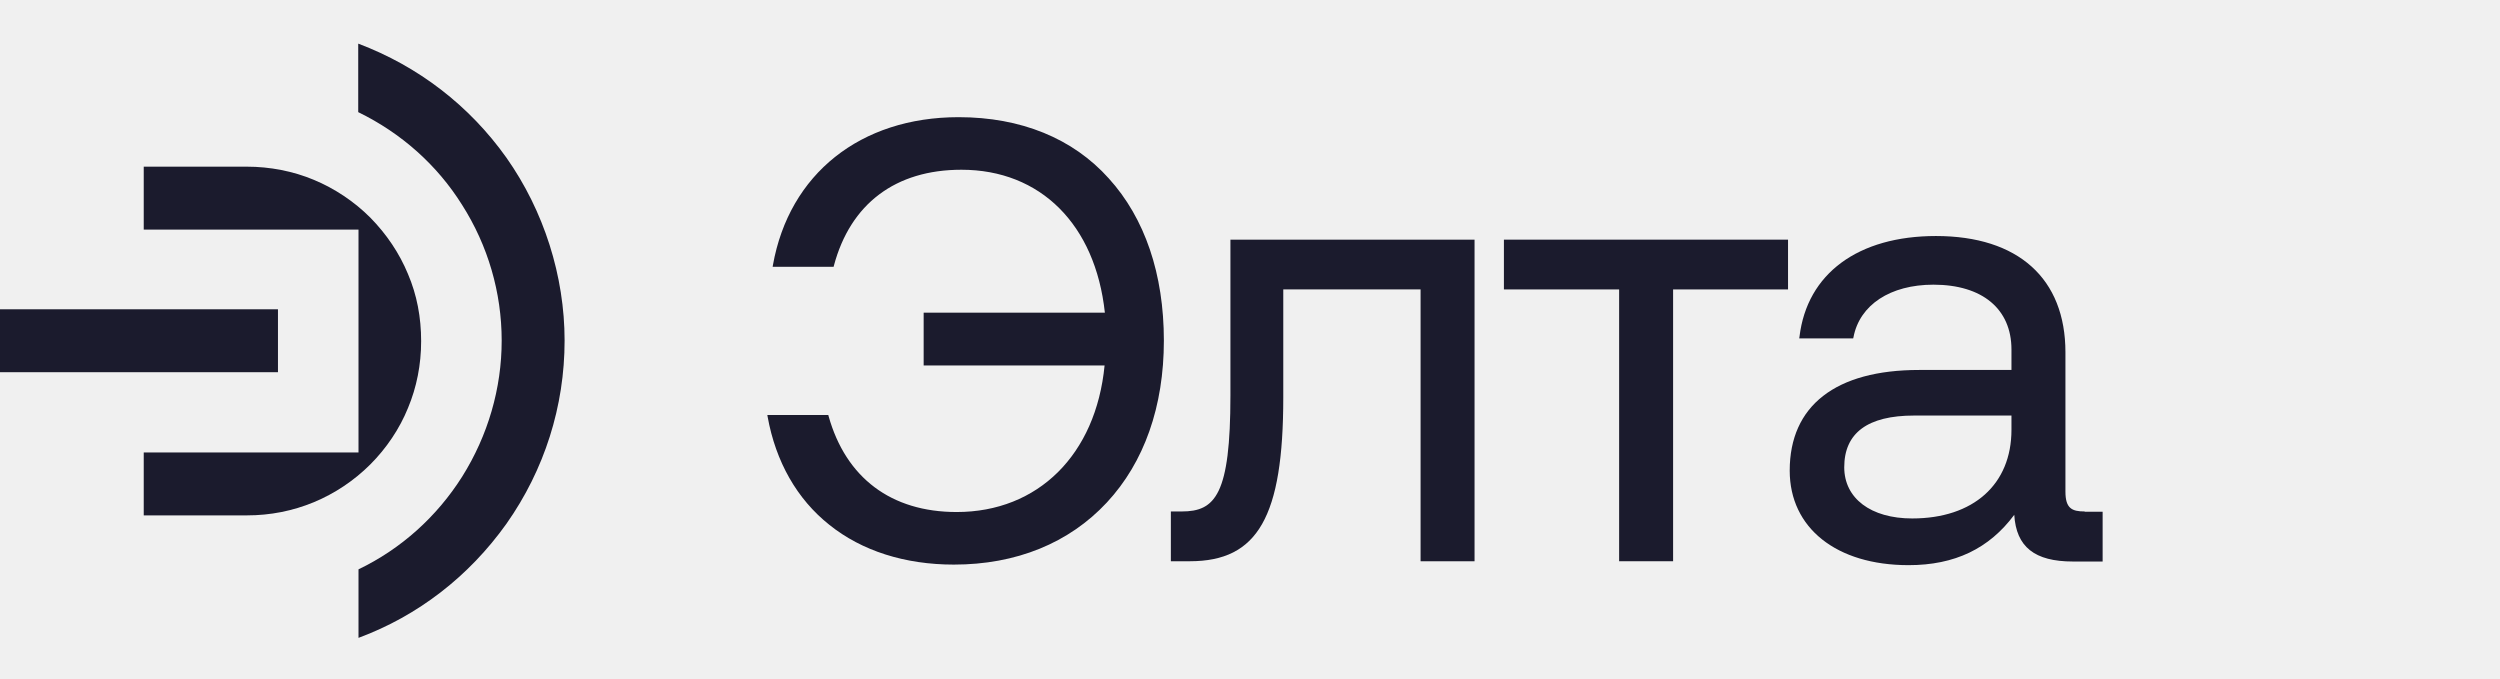
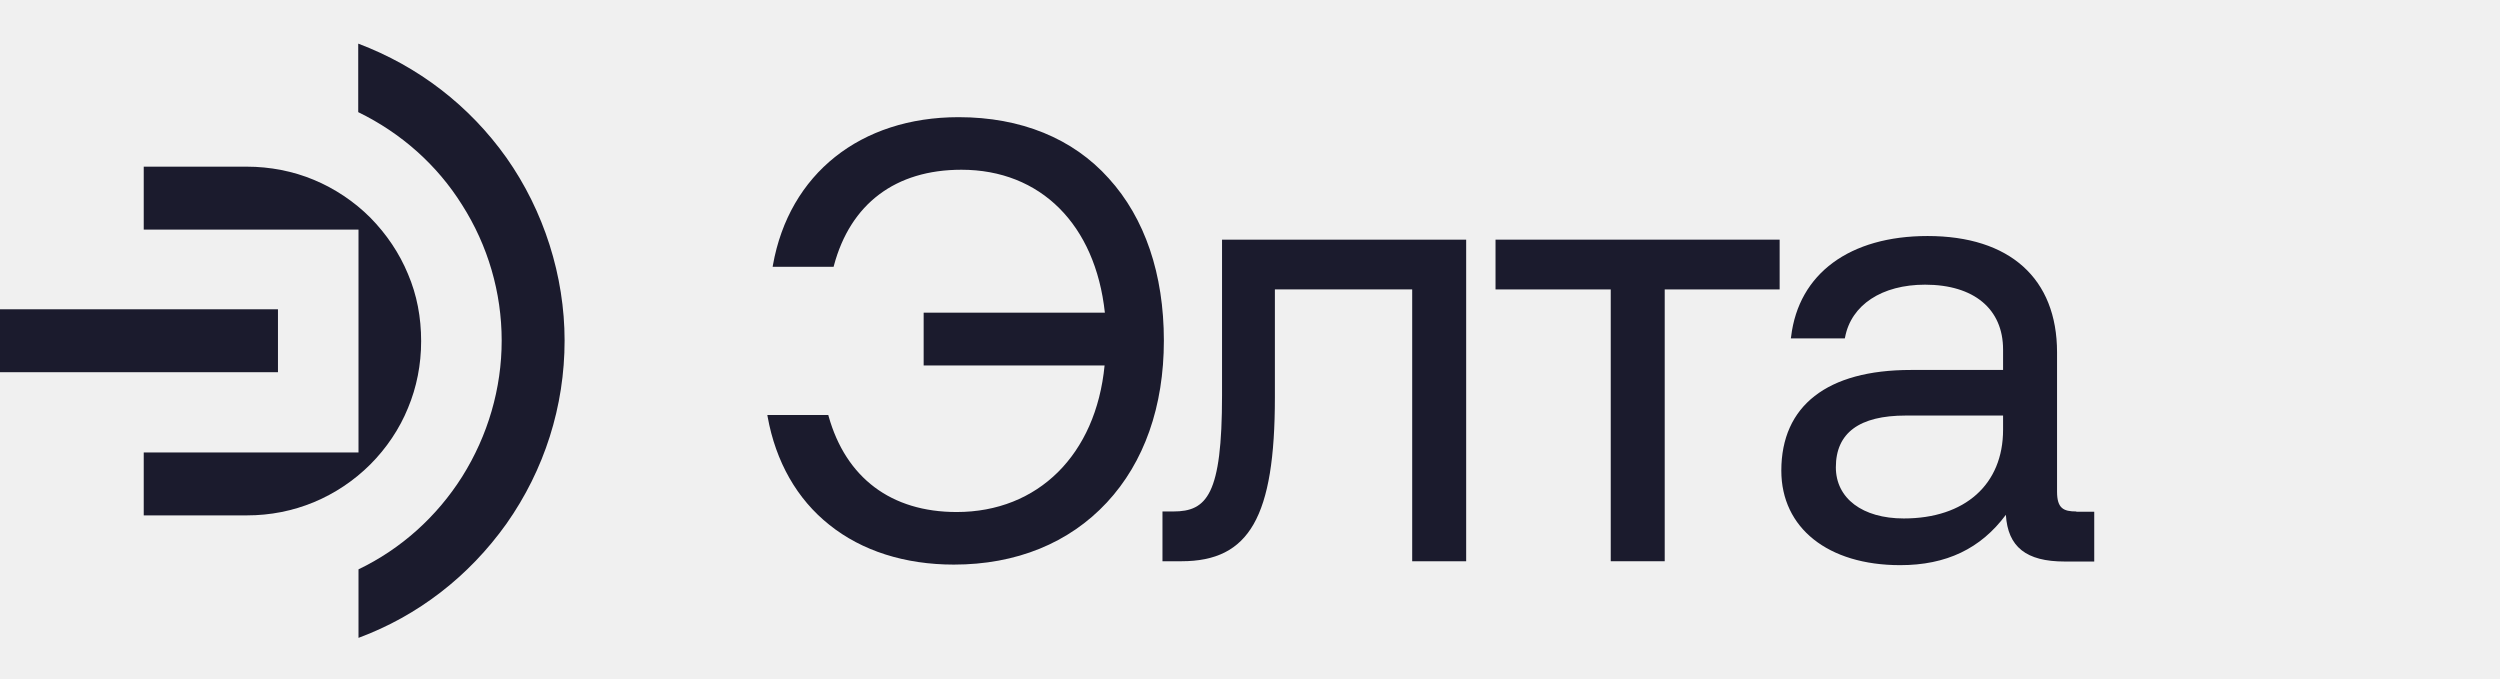
<svg xmlns="http://www.w3.org/2000/svg" version="1.1" id="Layer_1" x="0px" y="0px" viewBox="0 0 894 242.5" style="enable-background:new 0 0 894 242.5;" xml:space="preserve">
  <style type="text/css">
	.st0{fill:#1B1B2D;}
	.st1{fill:#1B1B2D;stroke:#FFFFFF;stroke-width:3;stroke-miterlimit:10;}
</style>
  <g>
    <path class="st0" d="M181.1,56.4c-13.2-18.6-31.5-32.7-53-40.8v24.5c15.4,7.5,28.2,18.9,37.1,33.1c9.3,14.6,14.2,31.4,14.2,48.6   c0,17.1-4.9,33.9-14.1,48.6c-9.1,14.4-21.9,25.9-37.1,33.2v24.5c21.3-7.9,39.5-22,52.9-40.8c13.6-19.3,20.8-42,20.8-65.5   C201.9,98.7,194.5,75.4,181.1,56.4z" />
    <rect y="110.6" class="st0" width="99.4" height="22.5" />
    <path class="st0" d="M145.9,98c-3.1-7.5-7.7-14.3-13.5-20.2c-5.7-5.7-12.7-10.4-20.2-13.5c-7.4-3.1-15.7-4.7-23.9-4.7H51.4v22.5   h76.8v79.7H51.4v22.5h36.9c8.4,0,16.4-1.6,23.9-4.7c7.5-3.1,14.5-7.8,20.2-13.5c5.8-5.8,10.5-12.8,13.5-20.2   c3.1-7.4,4.7-15.5,4.7-23.9C150.6,113.5,149.1,105.5,145.9,98z" />
  </g>
  <g>
    <g>
      <path class="st1" d="M-69.6,121.9c0,23.8-7.3,46.9-21.1,66.4c-13.8,19.4-33.3,34.2-55.6,42.1v-27.6c15.4-7.2,28.2-18.7,37.3-33.1    c9-14.4,13.8-30.9,13.8-47.8s-4.8-33.5-13.9-47.8c-9-14.4-22-25.7-37.3-33V13.5c22.5,8,42,22.7,55.7,42.1    C-77,74.9-69.6,98.2-69.6,121.9z" />
      <rect x="-274.5" y="109.1" class="st1" width="102.4" height="25.5" />
      <path class="st1" d="M-120.9,121.9c0-8.5-1.6-16.7-4.8-24.5c-3.3-7.8-8-14.8-13.8-20.7c-5.9-5.9-13.1-10.7-20.7-13.8    c-7.6-3.2-16.1-4.8-24.5-4.8h-38.4v25.5h76.8v76.7h-76.8v25.5h38.4c8.5,0,16.7-1.6,24.5-4.8c7.8-3.3,14.9-8,20.7-13.8    c5.9-5.9,10.7-13,13.8-20.7C-122.5,138.6-120.9,130.4-120.9,121.9z" />
    </g>
  </g>
  <text transform="matrix(1 0 0 1 -153.4173 -319.0129)" class="st0" style="font-family:'AeonikPro-Regular'; font-size:232.643px;">Элта</text>
  <text transform="matrix(1 0 0 1 447 -297.8756)" class="st0" style="font-family:'TTHovesTrl-Regular'; font-size:257.511px;">Элта</text>
  <g>
    <path class="st0" d="M342.8,41.9c-35.1,0-60.6,20.3-66.4,52.9l-0.1,0.6h21.8l0.1-0.4c5.9-22.1,22-34.3,45.6-34.3   c28.3,0,47.9,19.6,51.3,51.1h-64.8v18.9H395c-3.1,31.9-23.8,52.4-52.9,52.4c-23.4,0-39.6-12.2-45.8-34.3l-0.1-0.4h-21.8l0.1,0.6   c2.9,16.1,10.5,29.5,22.1,38.7c11.6,9.3,27,14.2,44.5,14.2c22.3,0,41.2-7.7,54.7-22.2c13.4-14.4,20.4-34.4,20.4-57.9   c0-23.8-6.8-43.8-19.7-58C383.7,49.5,365.1,41.9,342.8,41.9z" />
-     <path class="st0" d="M440,141.4c0,35.5-5.4,41.5-17.4,41.5h-3.9v17.8h6.8c24.3,0,33.4-15.9,33.4-58.6v-38.6h49.1v97.2h19.3v-115   H440V141.4z" />
-     <polygon class="st0" points="537.8,103.5 579,103.5 579,200.7 598.3,200.7 598.3,103.5 639.4,103.5 639.4,85.7 537.8,85.7  " />
-     <path class="st0" d="M745.5,182.9c-4.6,0-6.9-1.1-6.9-7.1V126c0-26.4-16.9-41.6-46.3-41.6c-27.8,0-46.1,13.4-48.8,36l-0.1,0.6h19.3   l0.1-0.4c2.2-11.6,13.2-18.8,28.6-18.8c17.5,0,27.9,8.7,27.9,23.2v7.3h-33c-29.9,0-46.3,12.8-46.3,36c0,20.5,16.7,33.8,42.5,33.8   c16.5,0,28.8-5.9,37.8-18c0.7,11.5,7.3,16.7,21,16.7h10.6v-17.8H745.5z M719.3,148.6v5.1c0,19.5-13.6,31.7-35.5,31.7   c-14.8,0-24.3-7.2-24.3-18.3c0-12.3,8.4-18.5,25-18.5H719.3z" />
+     <path class="st0" d="M437,141.4c0,35.5-5.4,41.5-17.4,41.5h-3.9v17.8h6.8c24.3,0,33.4-15.9,33.4-58.6v-38.6h49.1v97.2h19.3v-115   H437V141.4z" />
+     <polygon class="st0" points="534.8,103.5 576,103.5 576,200.7 595.3,200.7 595.3,103.5 636.4,103.5 636.4,85.7 534.8,85.7  " />
+     <path class="st0" d="M742.5,182.9c-4.6,0-6.9-1.1-6.9-7.1V126c0-26.4-16.9-41.6-46.3-41.6c-27.8,0-46.1,13.4-48.8,36l-0.1,0.6h19.3   l0.1-0.4c2.2-11.6,13.2-18.8,28.6-18.8c17.5,0,27.9,8.7,27.9,23.2v7.3h-33c-29.9,0-46.3,12.8-46.3,36c0,20.5,16.7,33.8,42.5,33.8   c16.5,0,28.8-5.9,37.8-18c0.7,11.5,7.3,16.7,21,16.7h10.6v-17.8H742.5z M716.3,148.6v5.1c0,19.5-13.6,31.7-35.5,31.7   c-14.8,0-24.3-7.2-24.3-18.3c0-12.3,8.4-18.5,25-18.5H716.3z" />
  </g>
  <text transform="matrix(1 0 0 1 6 -1003.995)" class="st0" style="font-family:'AeonikPro-Medium'; font-size:232.643px;">элта</text>
  <g>
    <g>
      <g>
        <path class="st0" d="M-51-1065.1c0,23.8-7.3,46.9-21.1,66.4c-13.8,19.4-33.3,34.2-55.6,42.1v-27.6c15.4-7.2,28.2-18.7,37.3-33.1     c9-14.4,13.8-30.9,13.8-47.8s-4.8-33.5-13.9-47.8c-9-14.4-22-25.7-37.3-33v-27.6c22.5,8,42,22.7,55.7,42.1     C-58.4-1112.1-51-1088.8-51-1065.1z" />
        <rect x="-255.9" y="-1077.9" class="st0" width="102.4" height="25.5" />
        <path class="st0" d="M-102.3-1065.1c0-8.5-1.6-16.7-4.8-24.5c-3.3-7.8-8-14.8-13.8-20.7c-5.9-5.9-13.1-10.7-20.7-13.8     c-7.6-3.2-16.1-4.8-24.5-4.8h-38.4v25.5h76.8v76.7h-76.8v25.5h38.4c8.5,0,16.7-1.6,24.5-4.8c7.8-3.3,14.9-8,20.7-13.8     c5.9-5.9,10.7-13,13.8-20.7C-103.9-1048.4-102.3-1056.7-102.3-1065.1z" />
      </g>
    </g>
  </g>
</svg>
